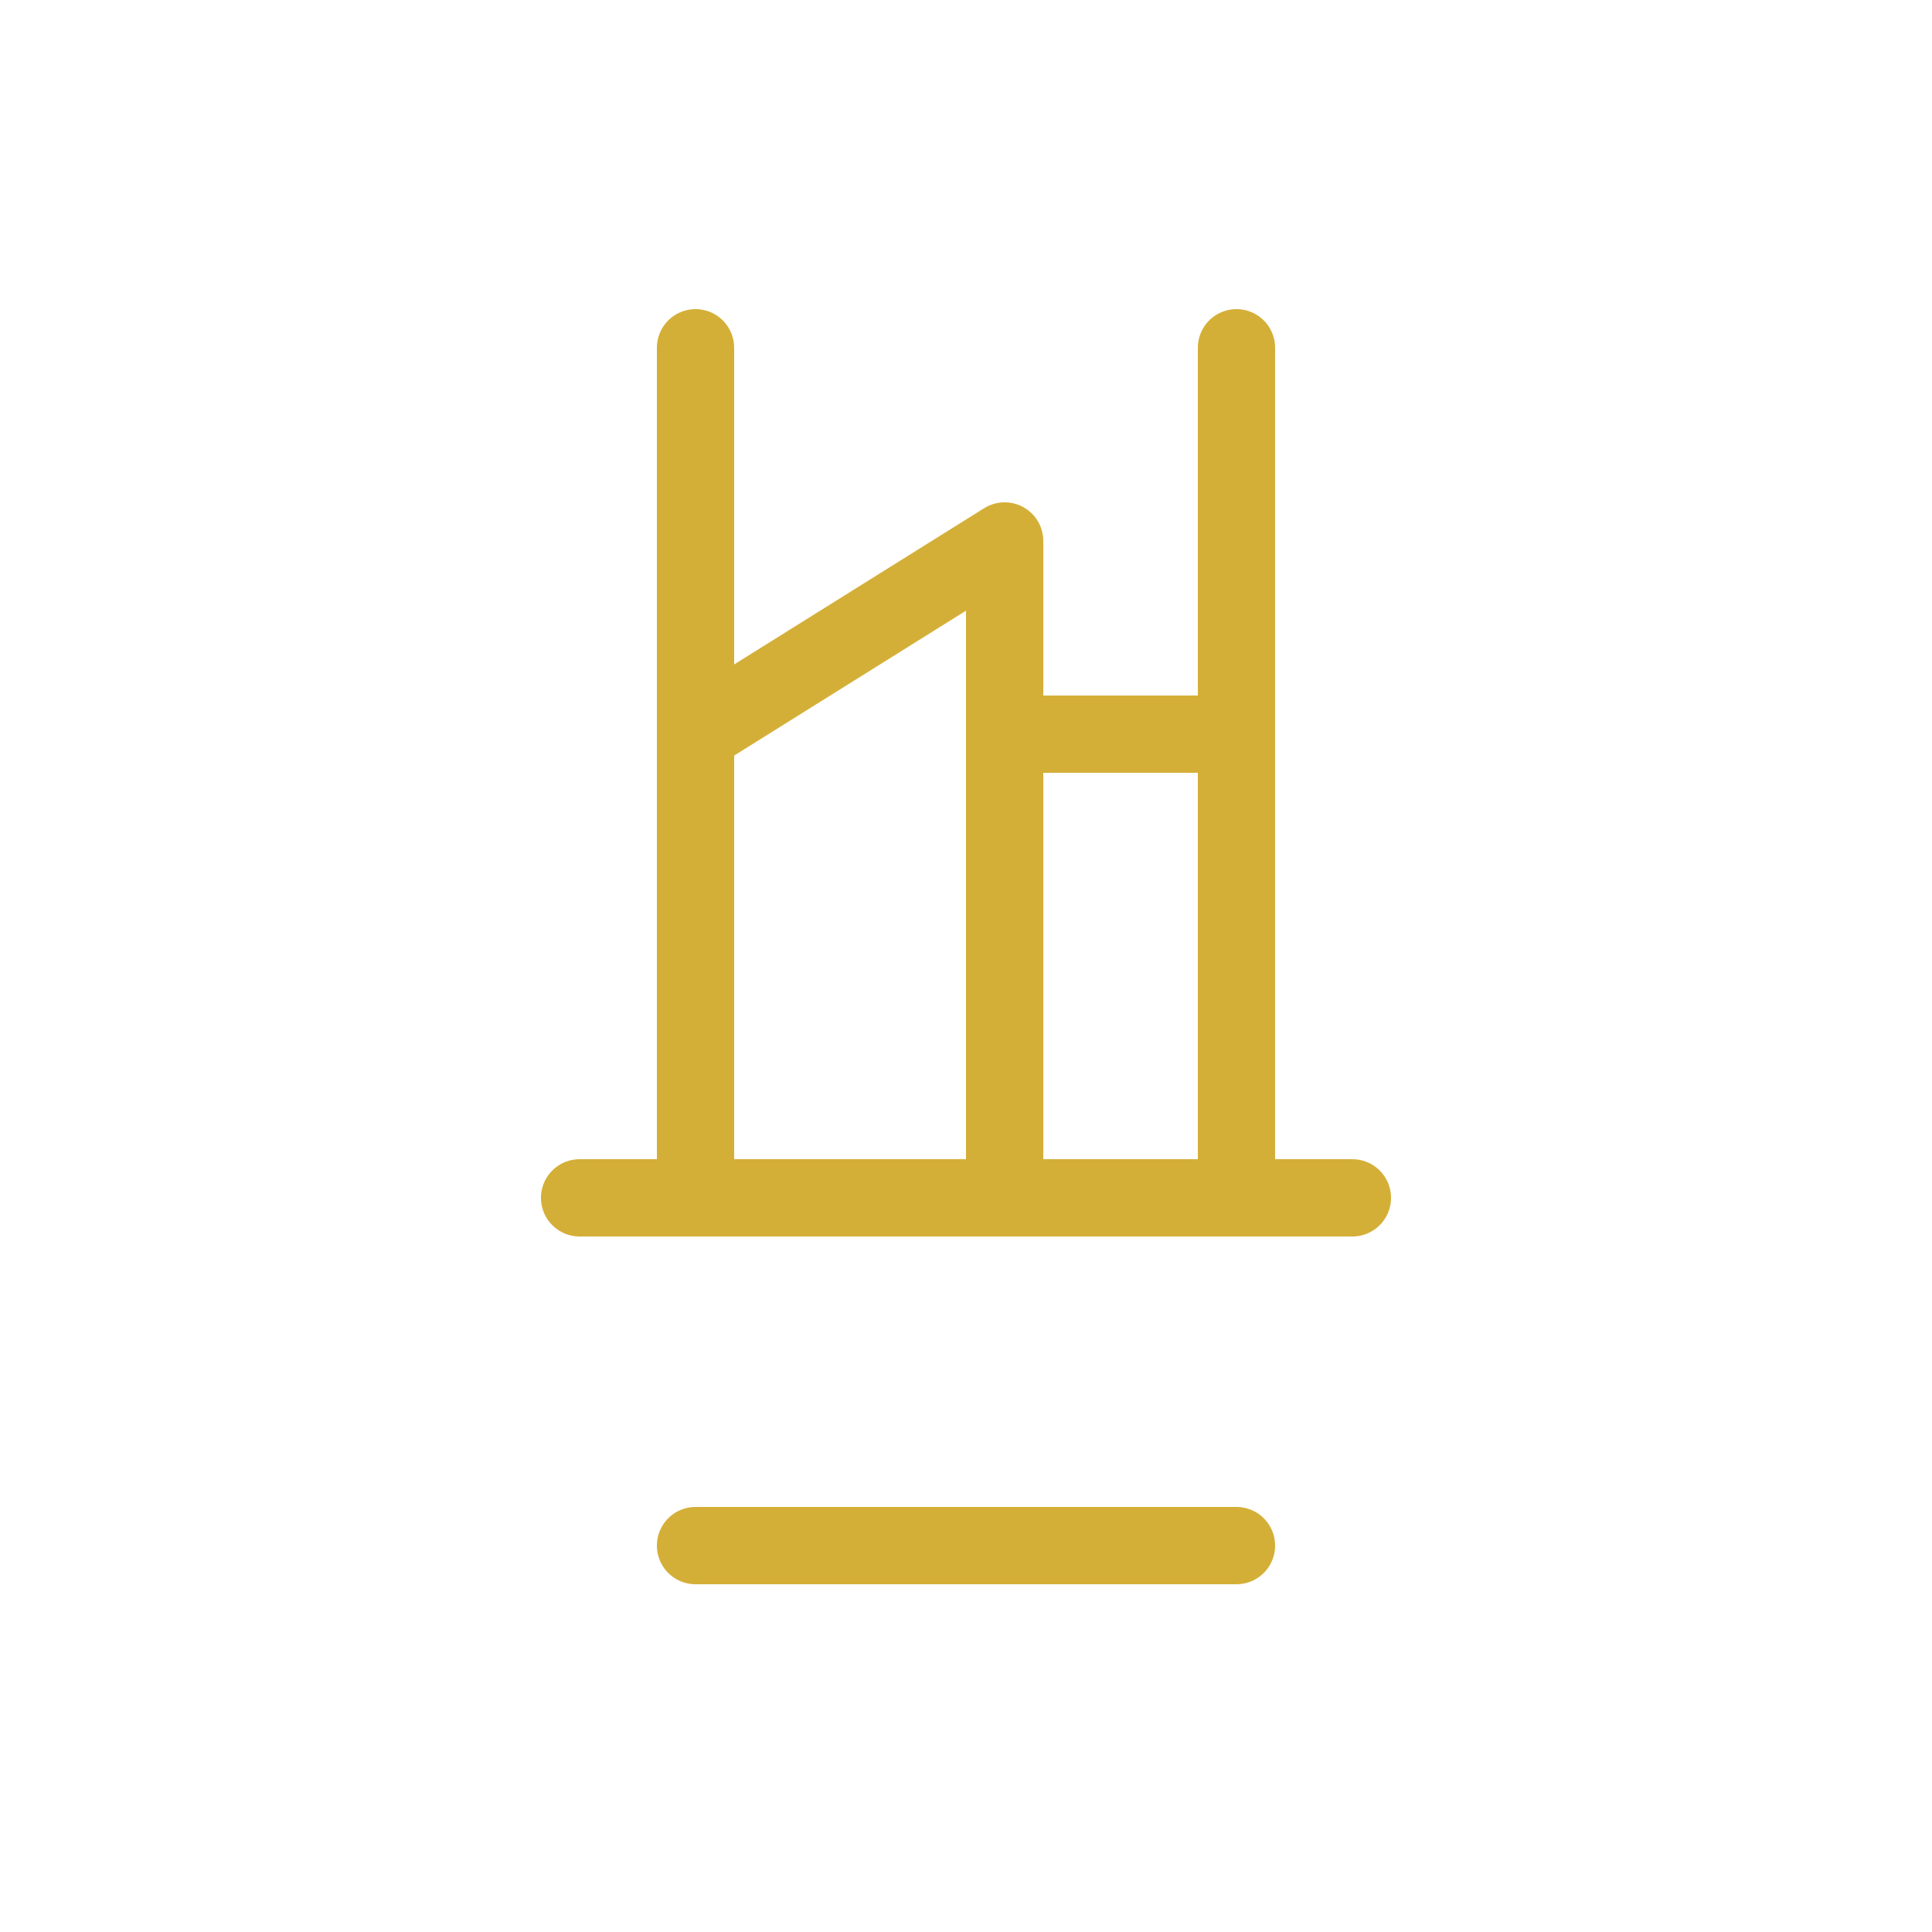
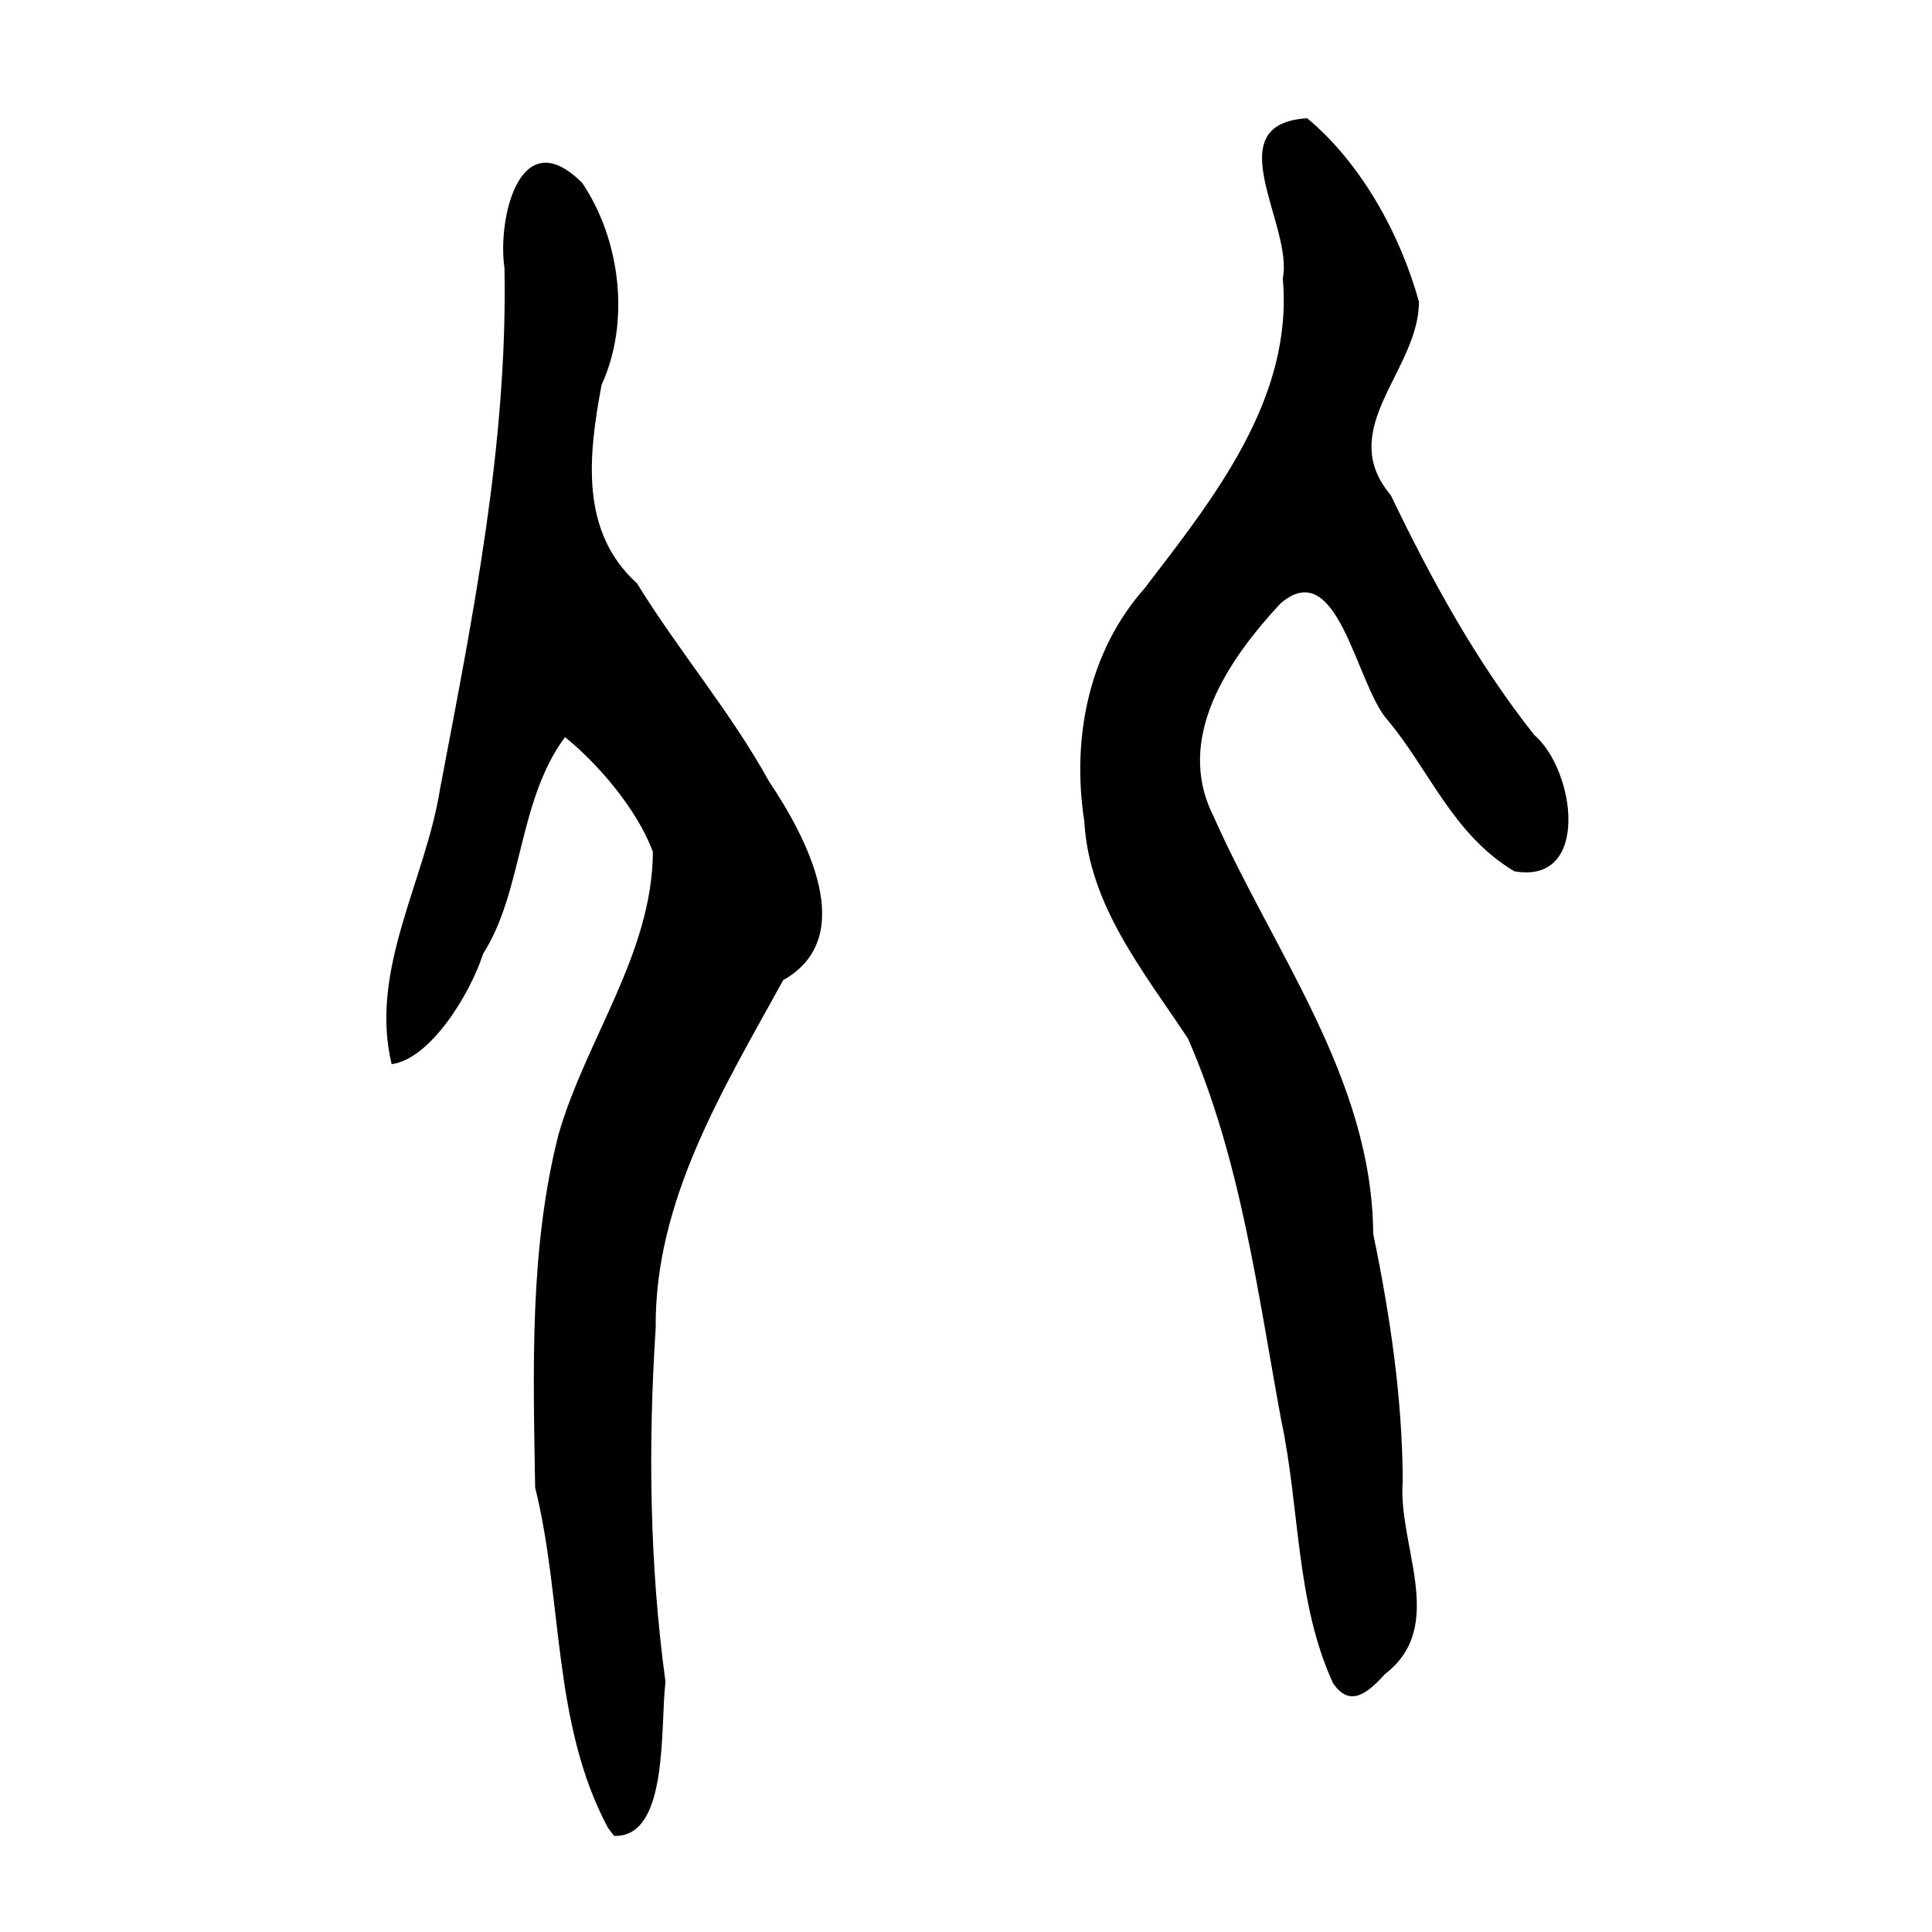
- <svg xmlns="http://www.w3.org/2000/svg" viewBox="0 0 100 100">
-   <g fill="none" stroke="#d4af37" stroke-width="4" stroke-linecap="round" stroke-linejoin="round">
-     <path d="M36 18 L36 62" />
-     <path d="M36 38 L52 28 L52 62" />
-     <path d="M64 18 L64 62" />
-     <path d="M52 38 L64 38" />
-     <path d="M30 62 L70 62" />
-     <path d="M36 80 L64 80" />
+ <svg xmlns="http://www.w3.org/2000/svg" width="300" height="300" id="svg2" version="1.1">
+   <defs id="defs4">
+     </defs>
+   <g id="layer1" transform="translate(0,-752.3622)">
+     <path style="fill:#000000" d="m 94.398,1036.177 c -8.697,-16.295 -6.954,-35.393 -11.301,-52.828 -0.295,-18.265 -0.912,-37.012 3.634,-54.842 4.262,-14.8 14.569,-28.099 14.648,-43.866 -2.477,-6.727 -8.733,-13.882 -13.646,-17.816 -7.332,9.884 -6.517,23.943 -12.711,33.63 -2.051,6.371 -8.249,16.369 -14.207,17.152 -3.534,-14.701 5.297,-28.558 7.532,-42.842 5.073,-26.665 10.497,-53.475 9.989,-80.762 -1.139,-7.555 2.34,-22.983 12.059,-13.246 5.985,8.859 7.487,21.632 3.017,31.373 -2.078,11.057 -3.356,22.79 5.504,30.82 6.484,10.525 14.522,19.929 20.507,30.762 5.814,8.669 14.039,24.171 2.194,30.843 -9.231,16.807 -19.986,34.129 -19.801,53.996 -1.188,18.322 -0.959,36.778 1.521,54.968 -0.846,6.973 0.546,24.256 -7.989,23.917 l -0.949,-1.258 0,0 z m 112.579,-22.485 c -5.809,-12.679 -5.125,-27.256 -8.025,-40.759 -3.672,-19.96 -6.288,-40.522 -14.455,-59.25 -6.863,-10.43 -15.399,-20.676 -16.127,-33.782 -1.978,-12.827 0.605,-26.292 9.36,-36.186 10.667,-13.926 23.138,-29.431 21.459,-48.114 1.687,-8.277 -10.446,-24.013 3.797,-24.877 8.424,7.043 14.416,17.968 17.346,28.48 0.021,10.676 -13.099,19.719 -4.377,30.044 6.294,13.081 13.246,25.814 22.27,37.226 6.38,5.438 8.827,23.281 -3.078,21.181 -9.614,-5.73 -13.212,-15.843 -19.852,-23.687 -4.758,-5.591 -7.598,-25.585 -16.486,-17.88 -8.022,8.648 -16.49,20.879 -10.39,32.989 9.323,21.073 24.646,40.848 24.811,64.864 2.615,12.656 4.532,25.439 4.586,38.406 -0.812,9.956 6.969,22.483 -2.72,29.935 -2.492,2.701 -5.377,5.506 -8.122,1.409 z" id="path2943" />
  </g>
</svg>
